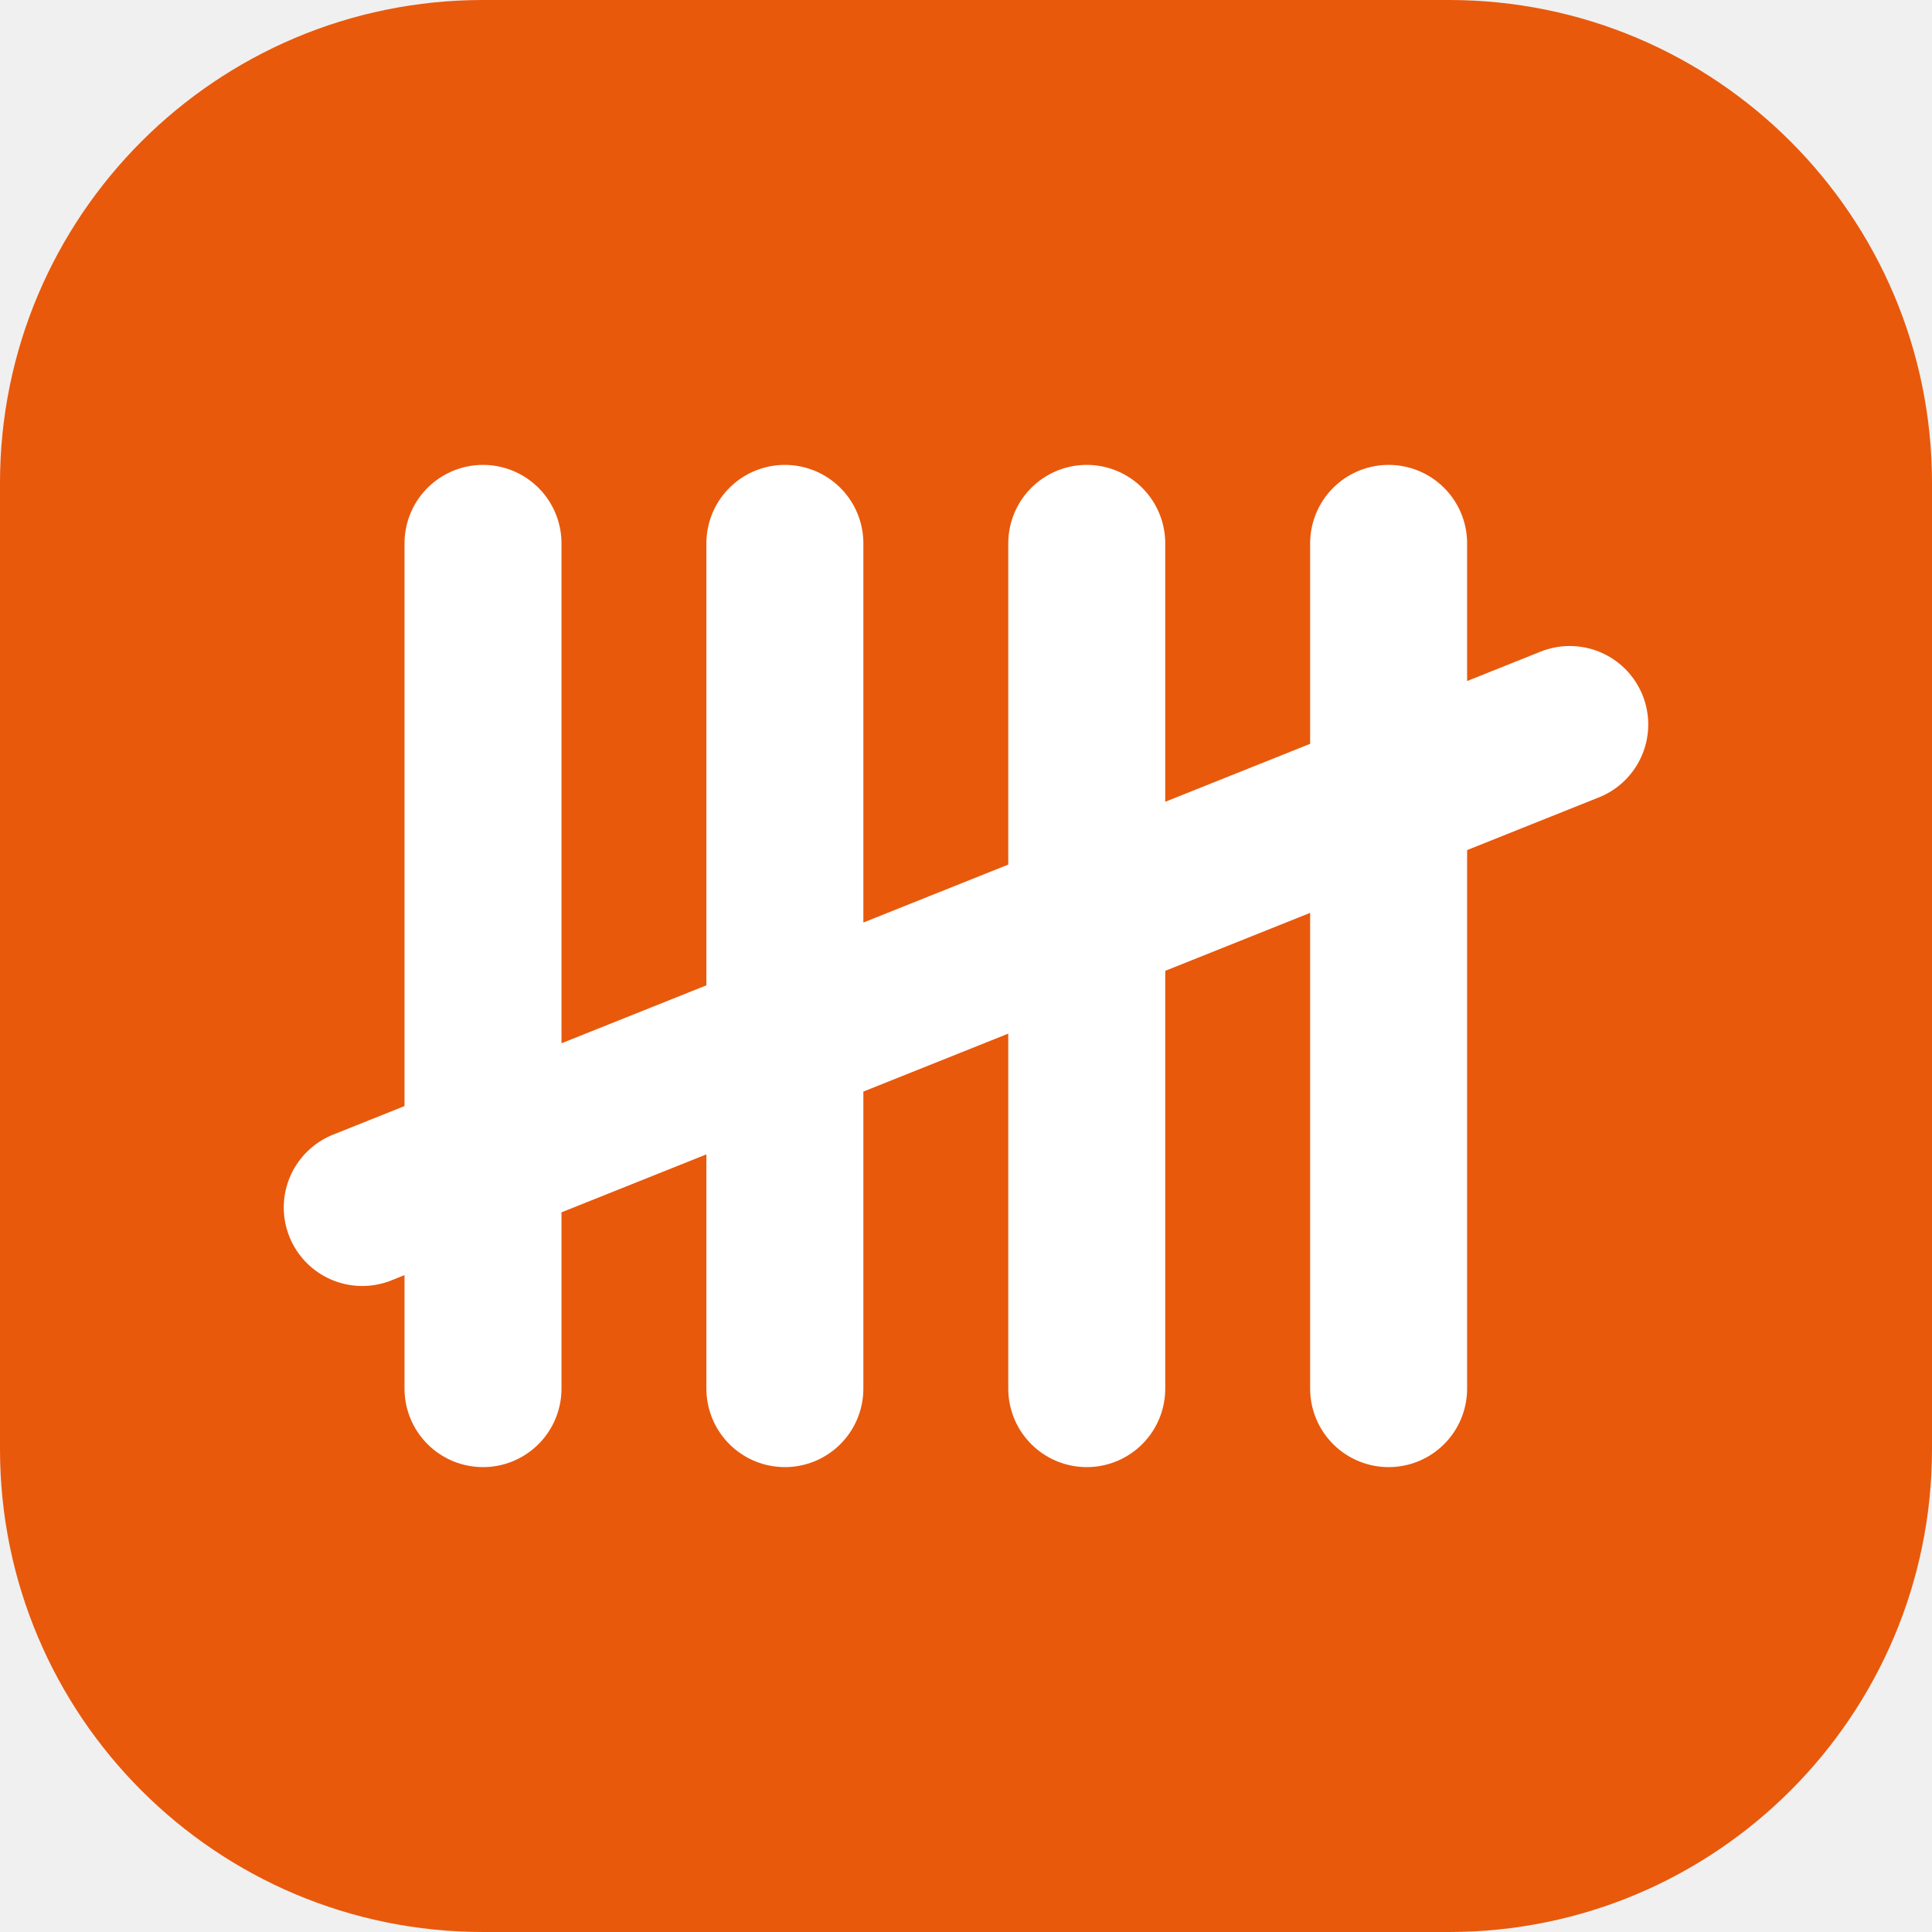
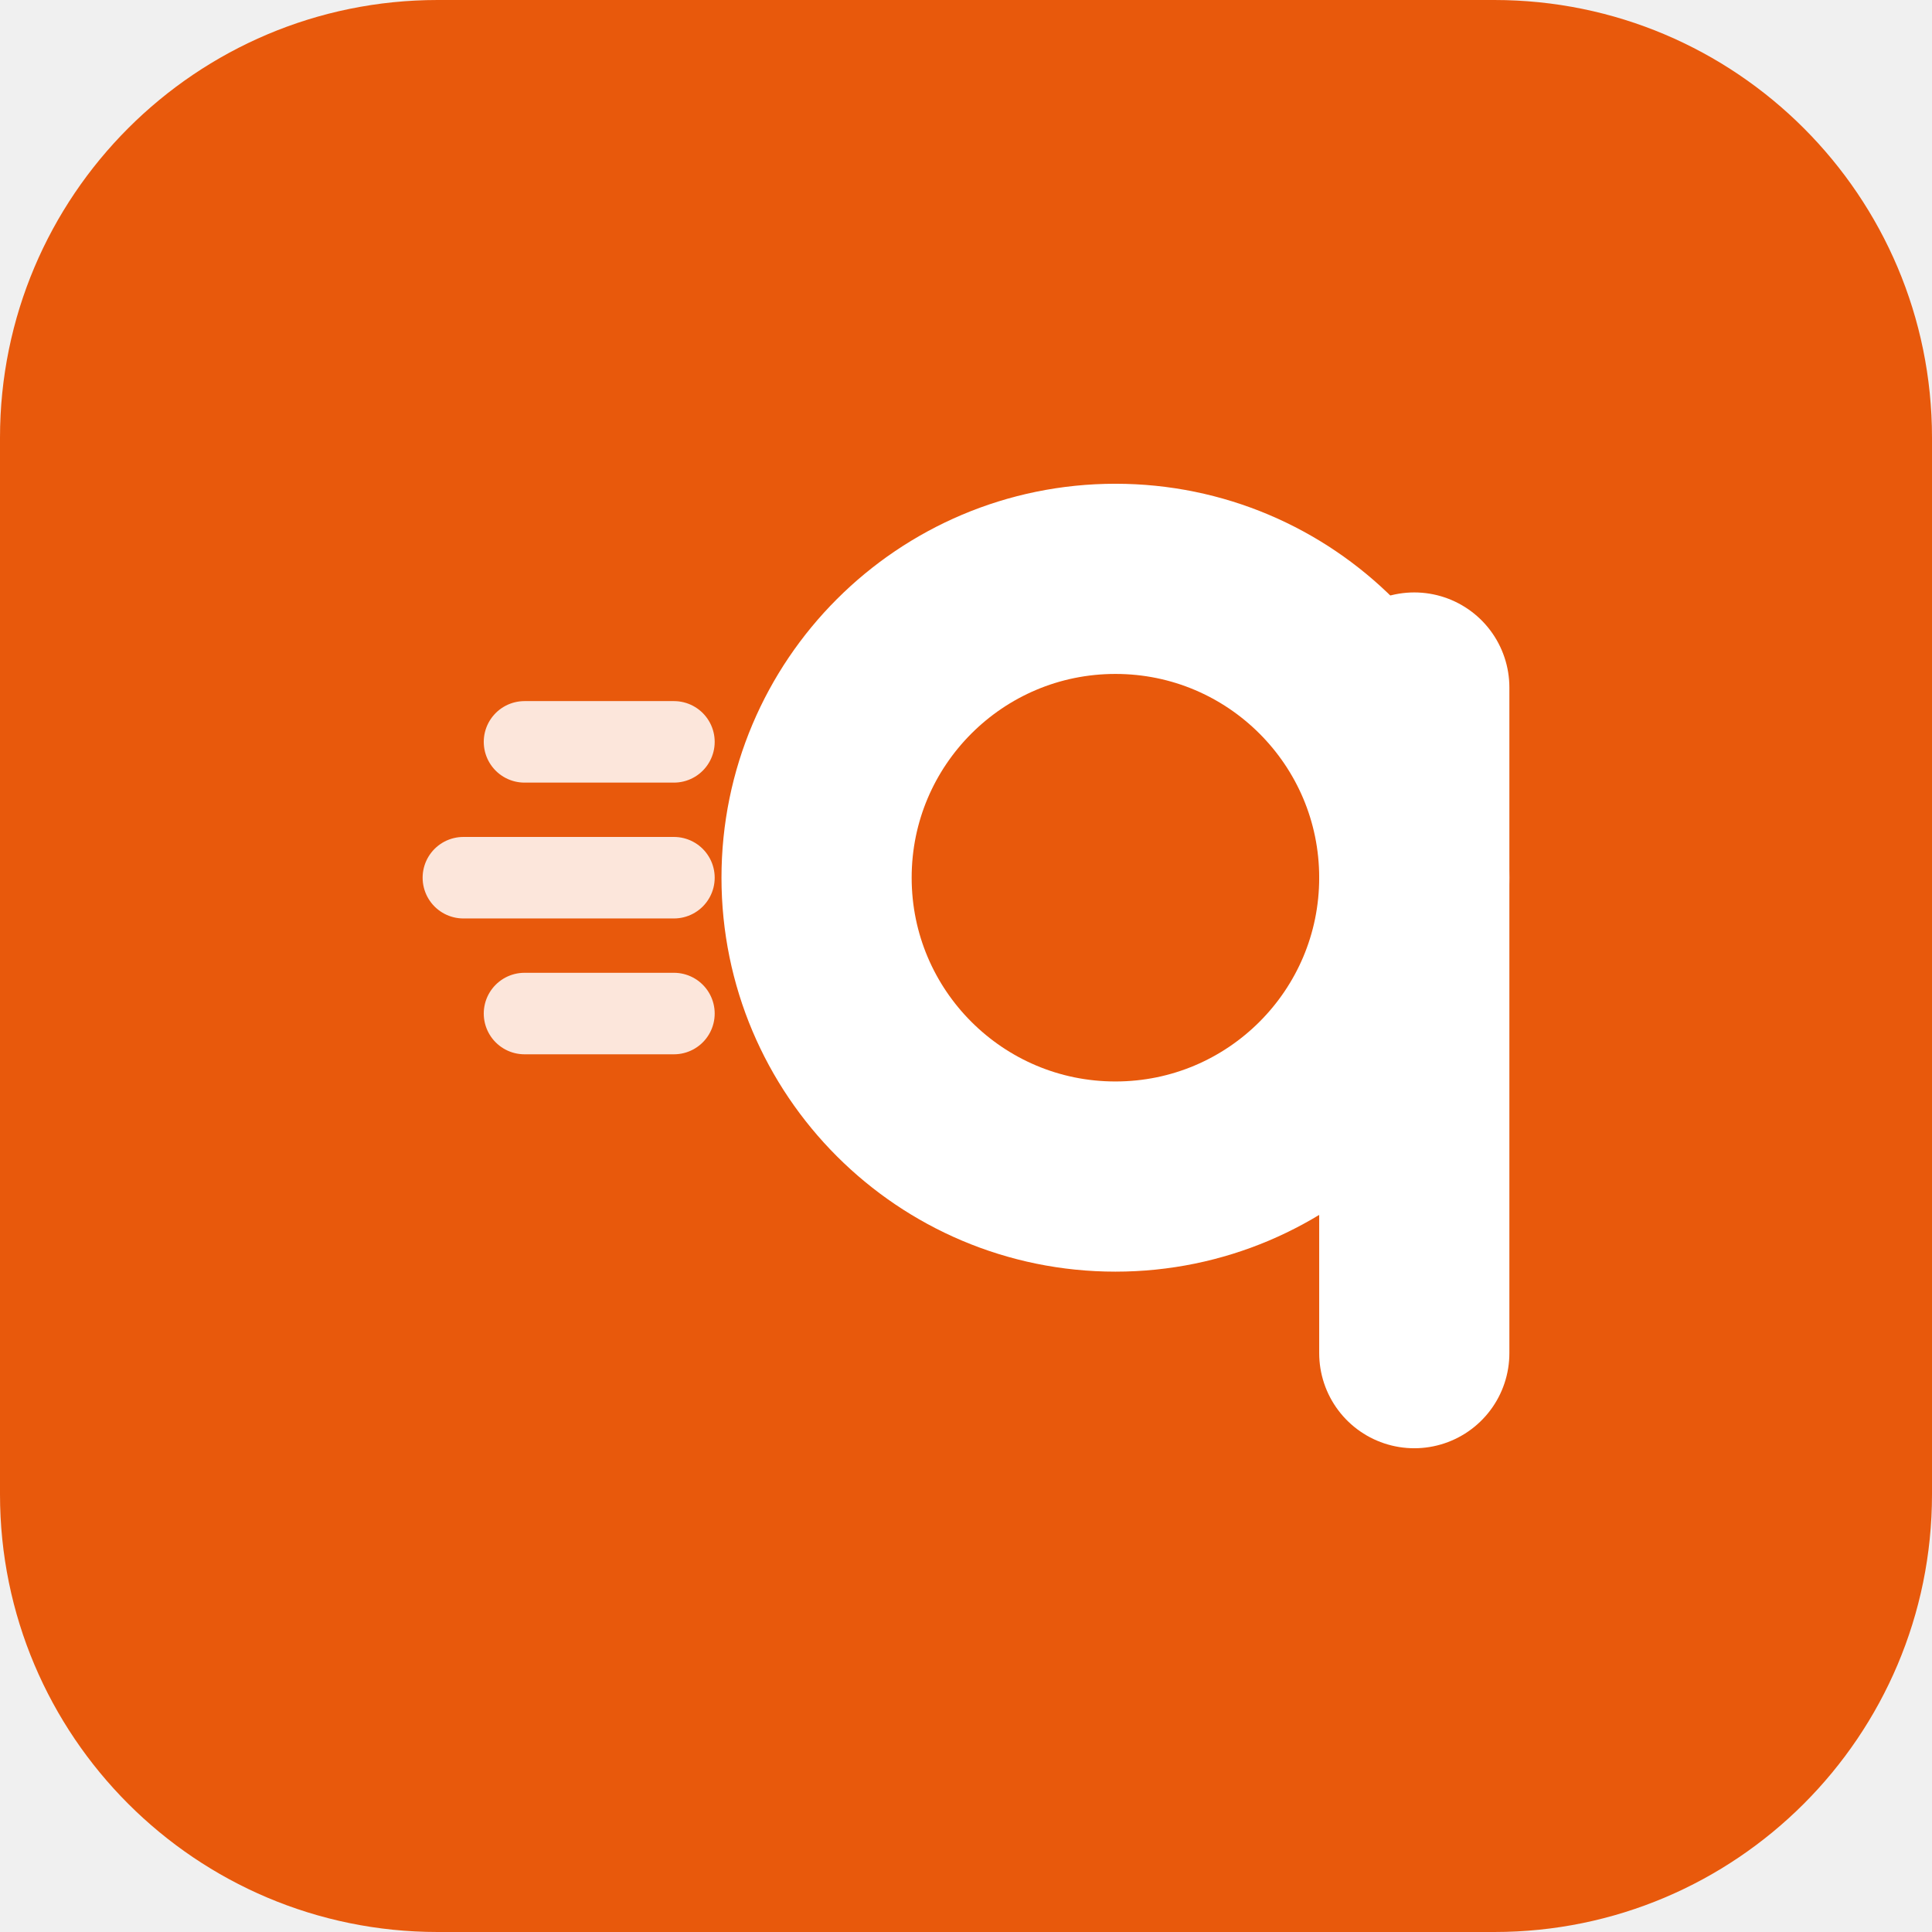
- <svg xmlns="http://www.w3.org/2000/svg" viewBox="0 0 32 32">
-   <rect width="32" height="32" rx="8" fill="#e8590c" />
-   <path d="M8 9v14M13 9v14M18 9v14M23 9v14M6 20 26 12" stroke="#fff" stroke-width="2.6" stroke-linecap="round" />
+ <svg xmlns="http://www.w3.org/2000/svg" viewBox="0 0 512 512">
+   <rect width="512" height="512" rx="116" fill="#e8590c" />
+   <g fill="none" stroke="#fff" stroke-linecap="round" transform="translate(256 256) scale(0.9) translate(-218 -268)">
+     <circle cx="262" cy="242" r="88" stroke-width="56" />
+     <path d="M350 186v196" stroke-width="56" />
+     <path d="M88 202h44M70 242h62M88 282h44" stroke-width="24" stroke-opacity="0.85" />
+   </g>
</svg>
